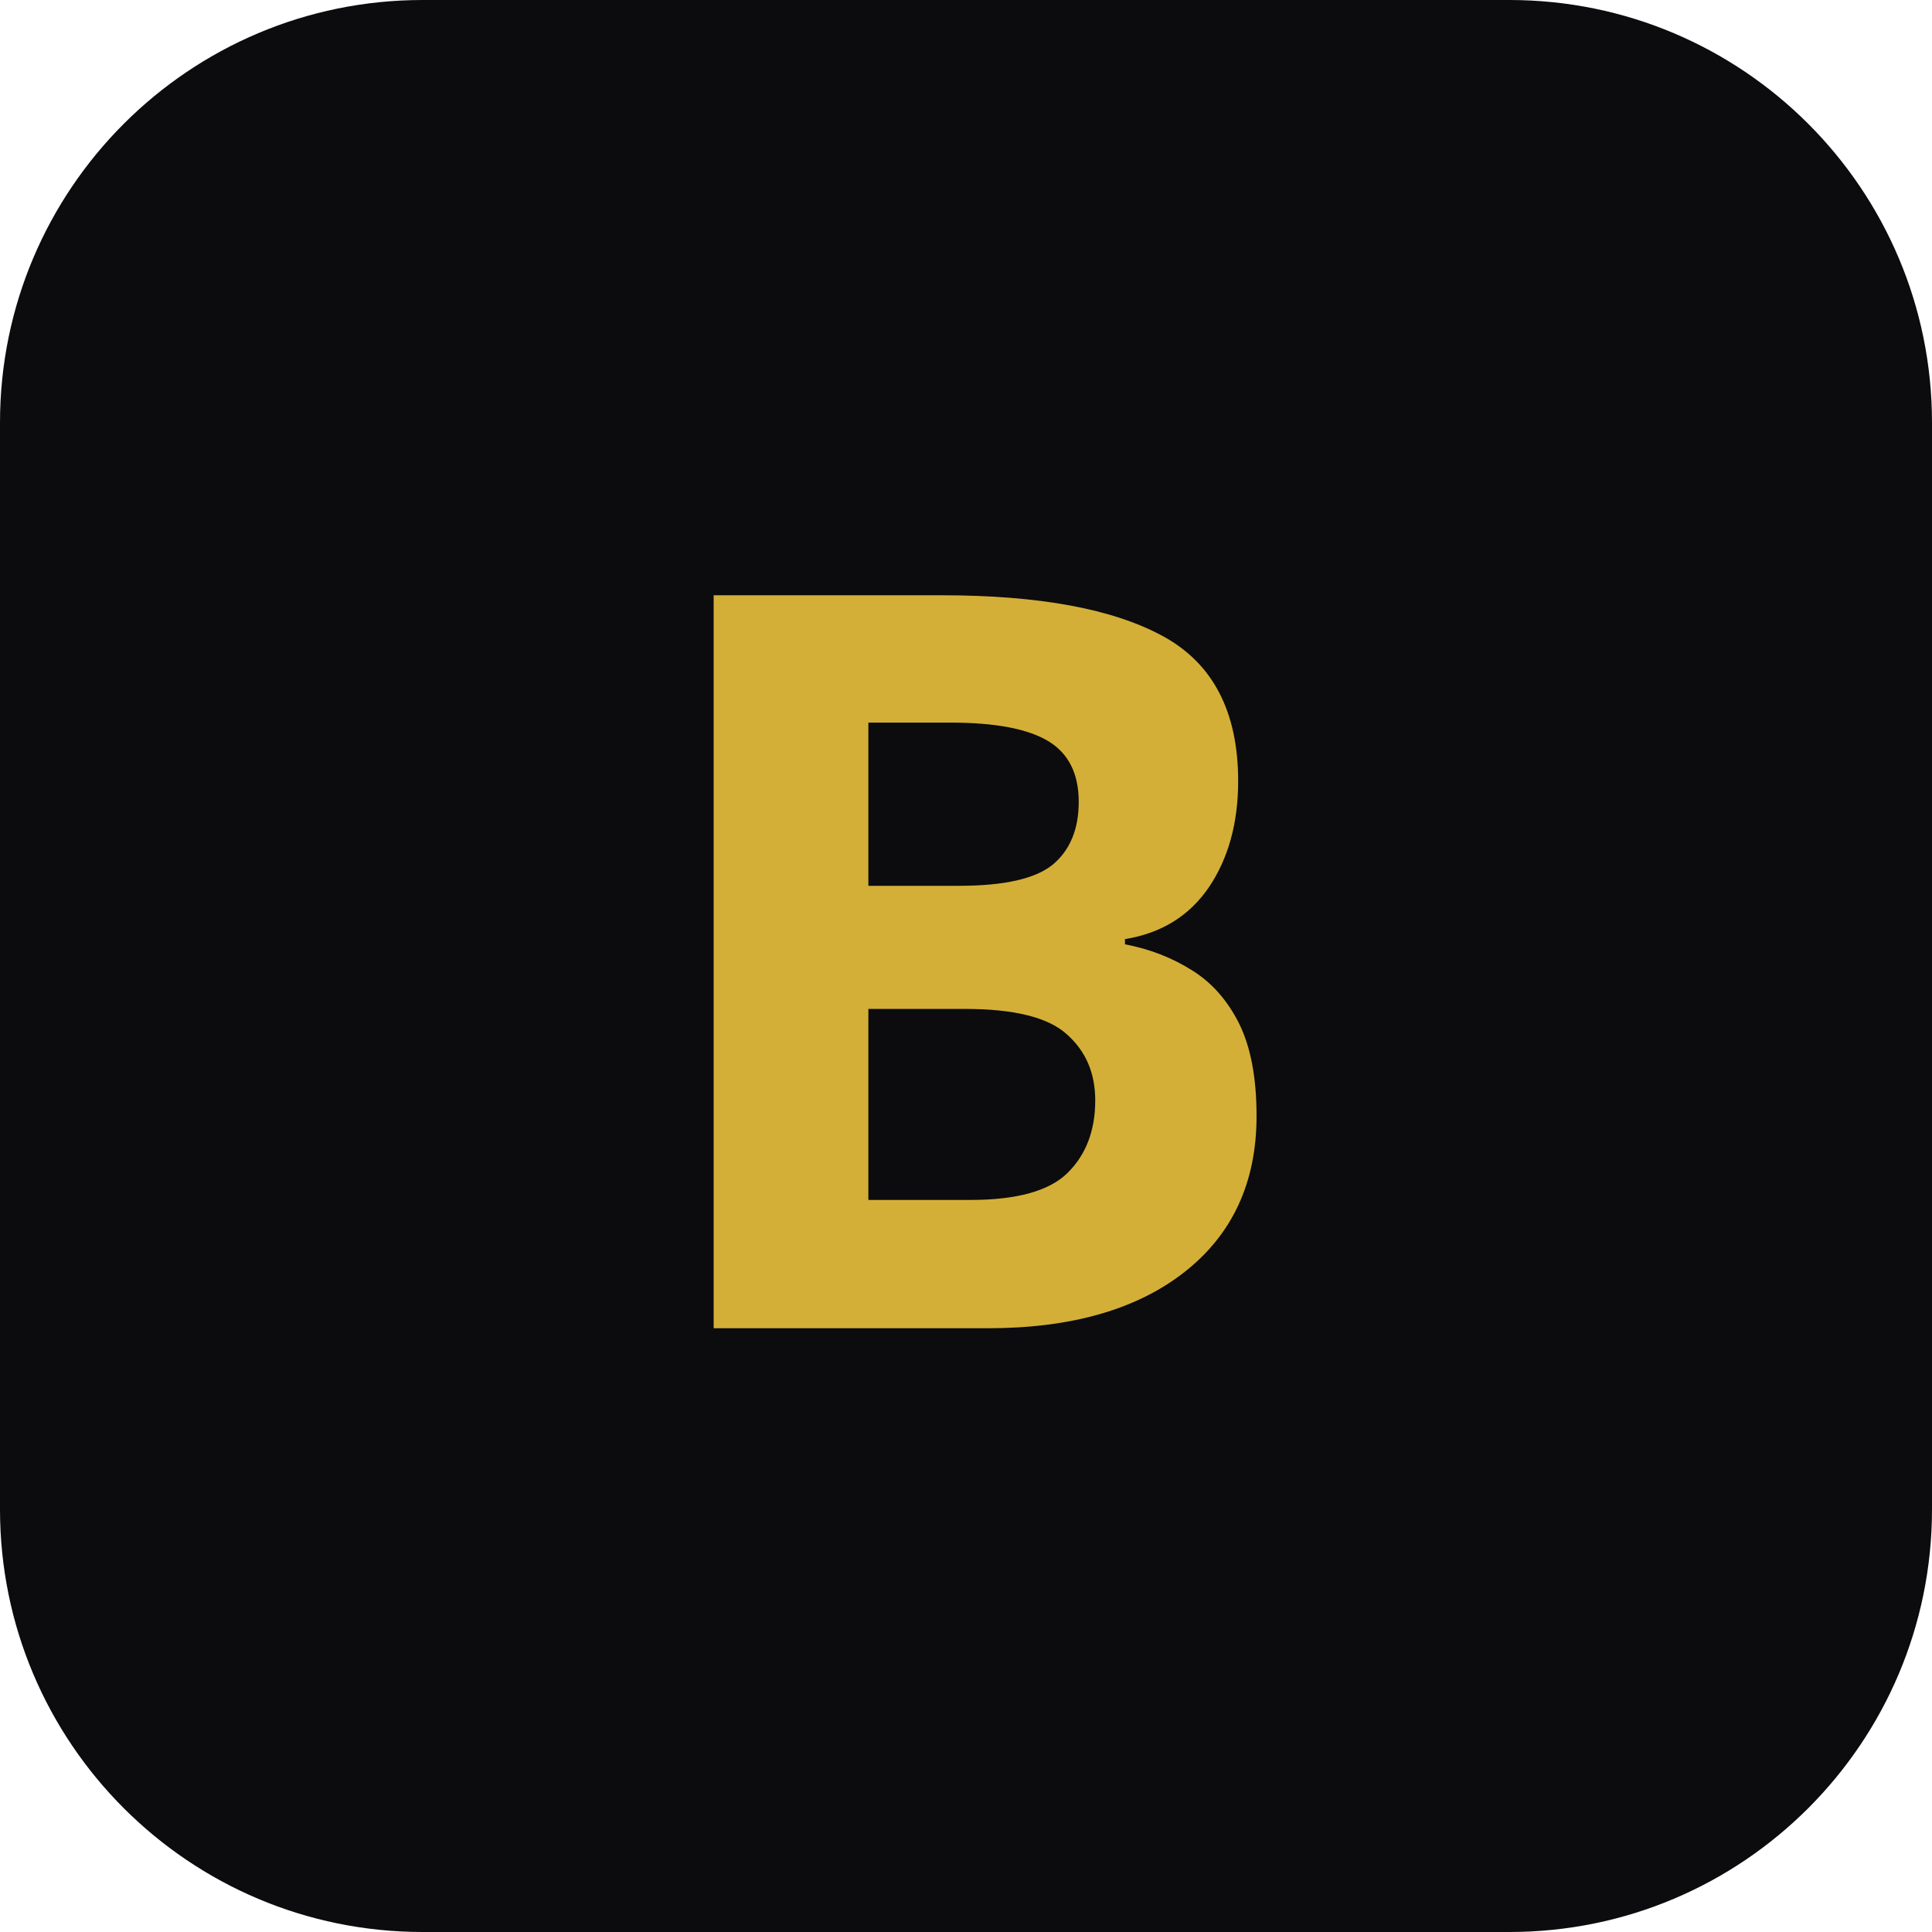
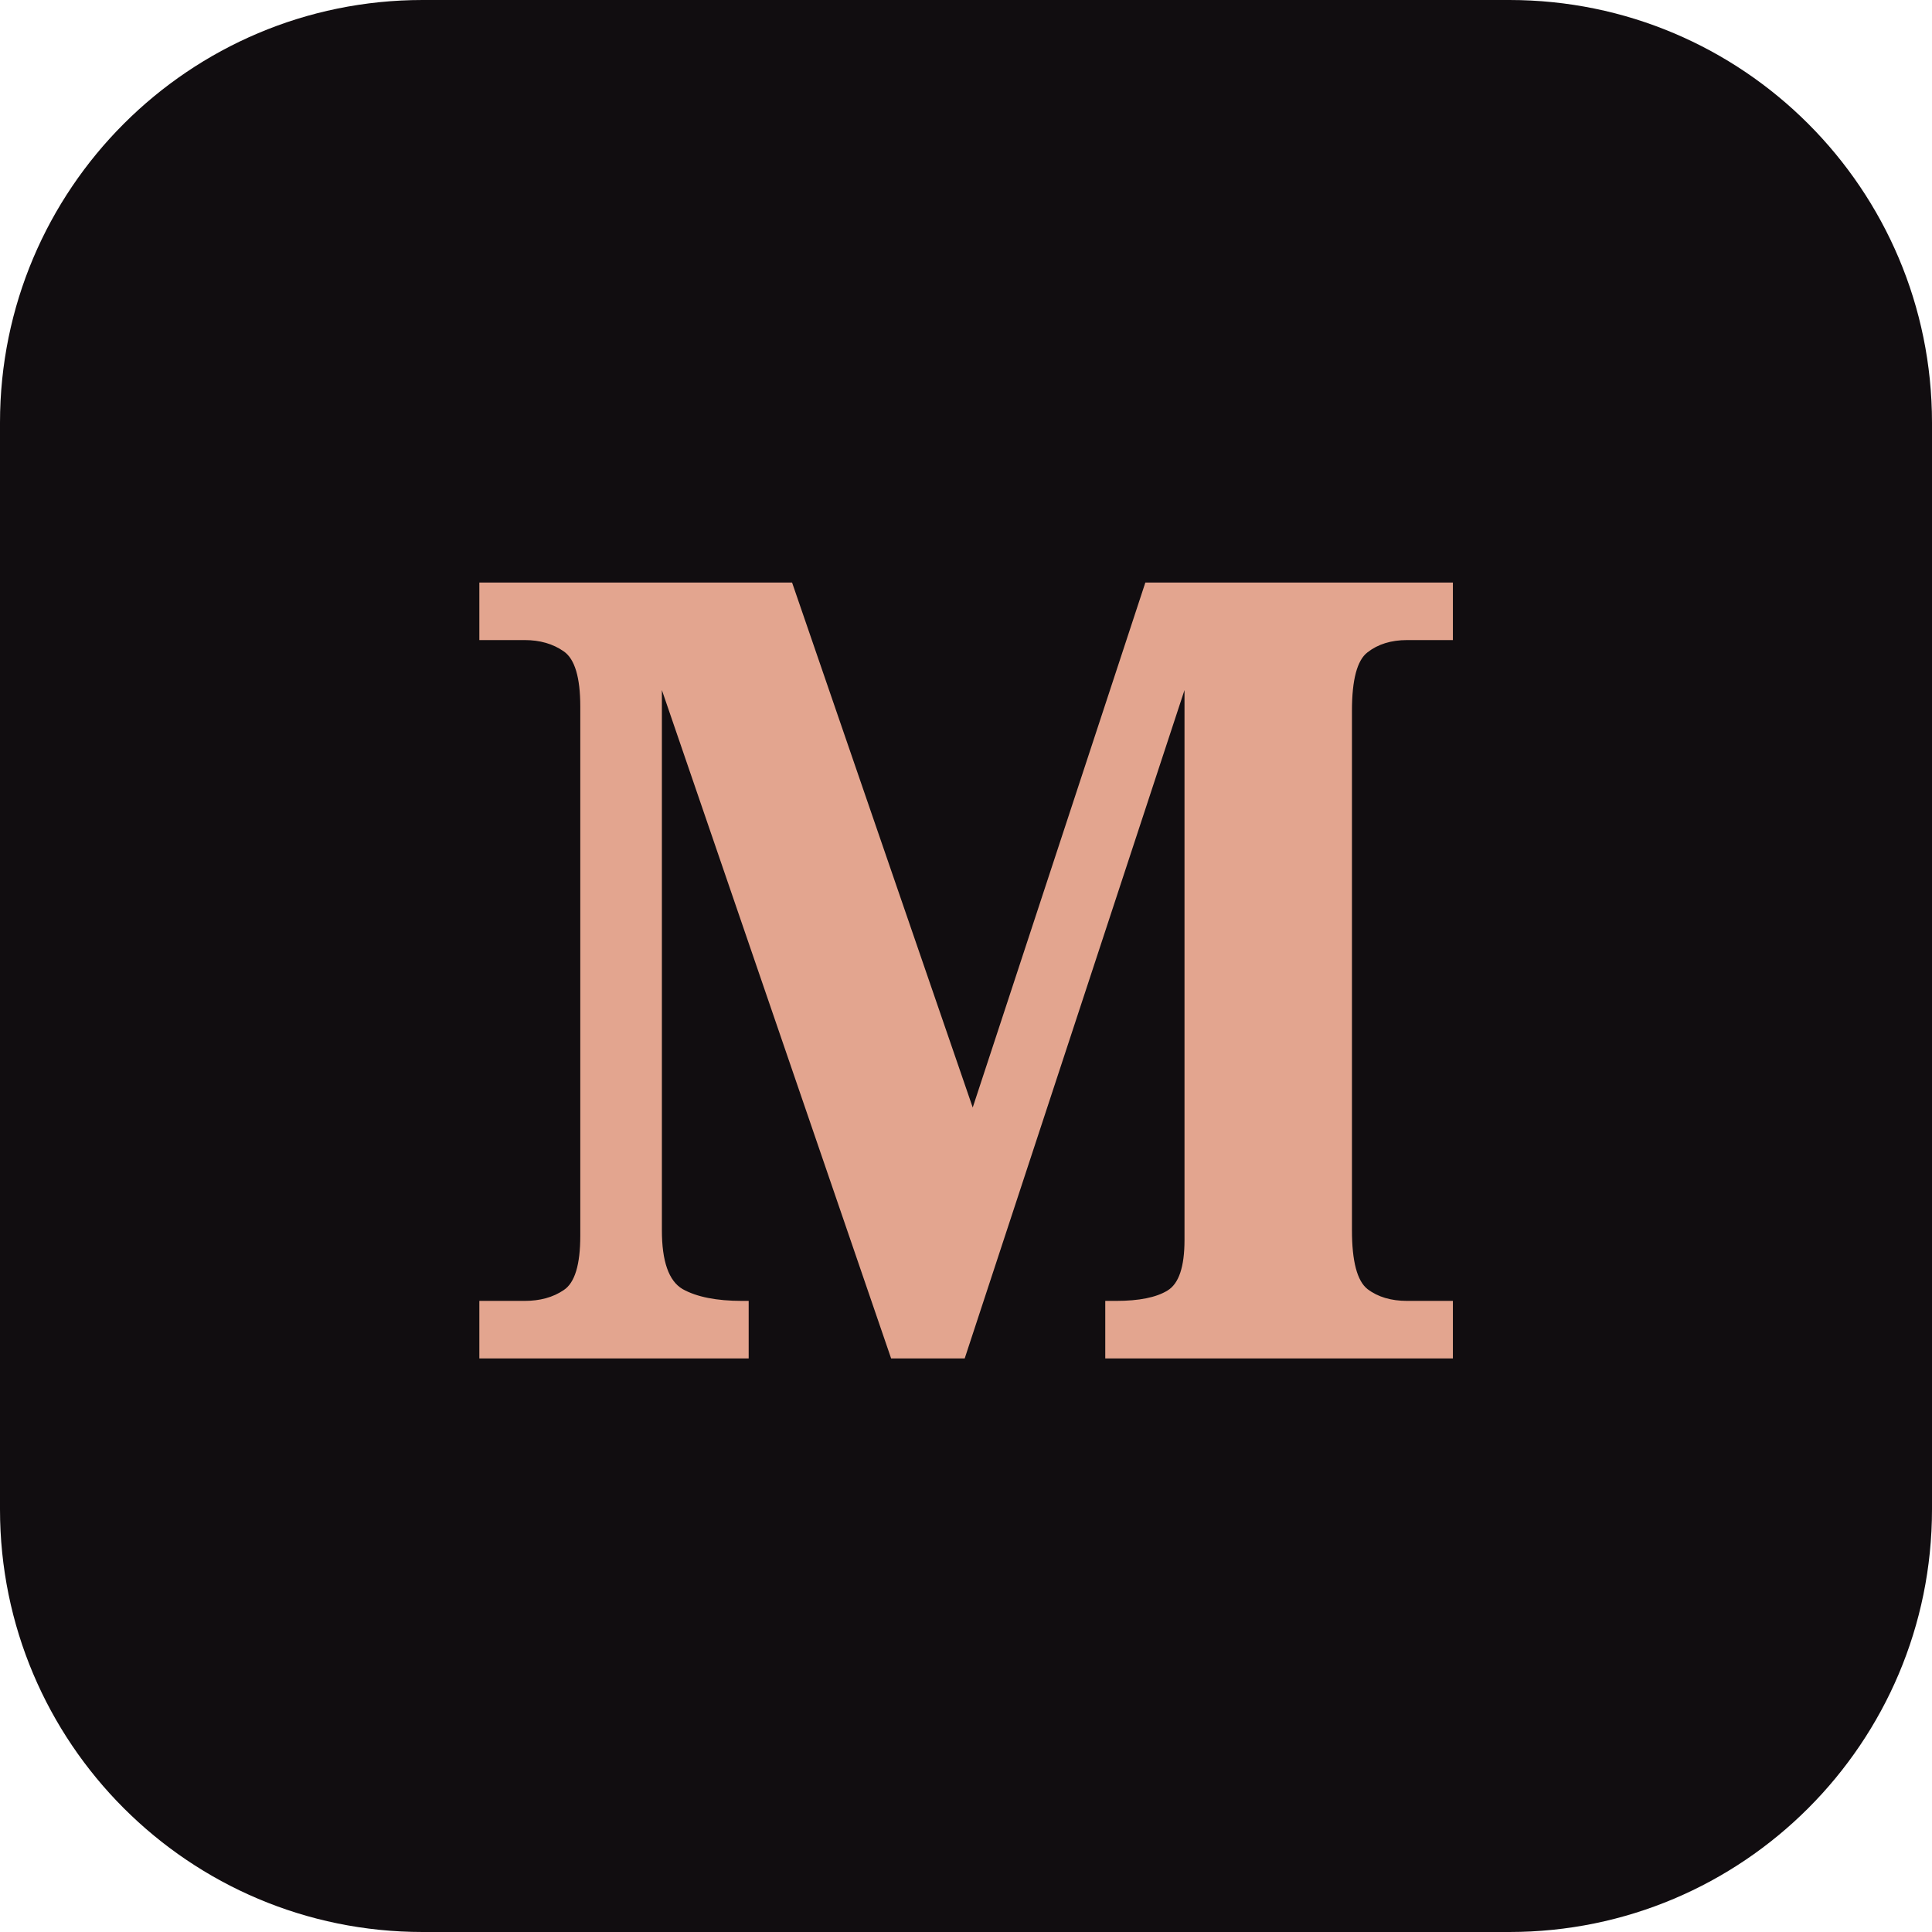
<svg xmlns="http://www.w3.org/2000/svg" viewBox="0 0 64 64">
-   <rect width="64" height="64" rx="14" fill="#0c0c0e" />
-   <text x="32" y="44" font-family="Arial Black, sans-serif" font-size="34" font-weight="900" fill="#d4af37" text-anchor="middle">B</text>
+   <rect width="64" height="64" rx="14" fill="#110d10" />
+   <text x="32" y="45" font-family="Georgia, serif" font-size="36" font-weight="700" fill="#e3a58f" text-anchor="middle">M</text>
</svg>
